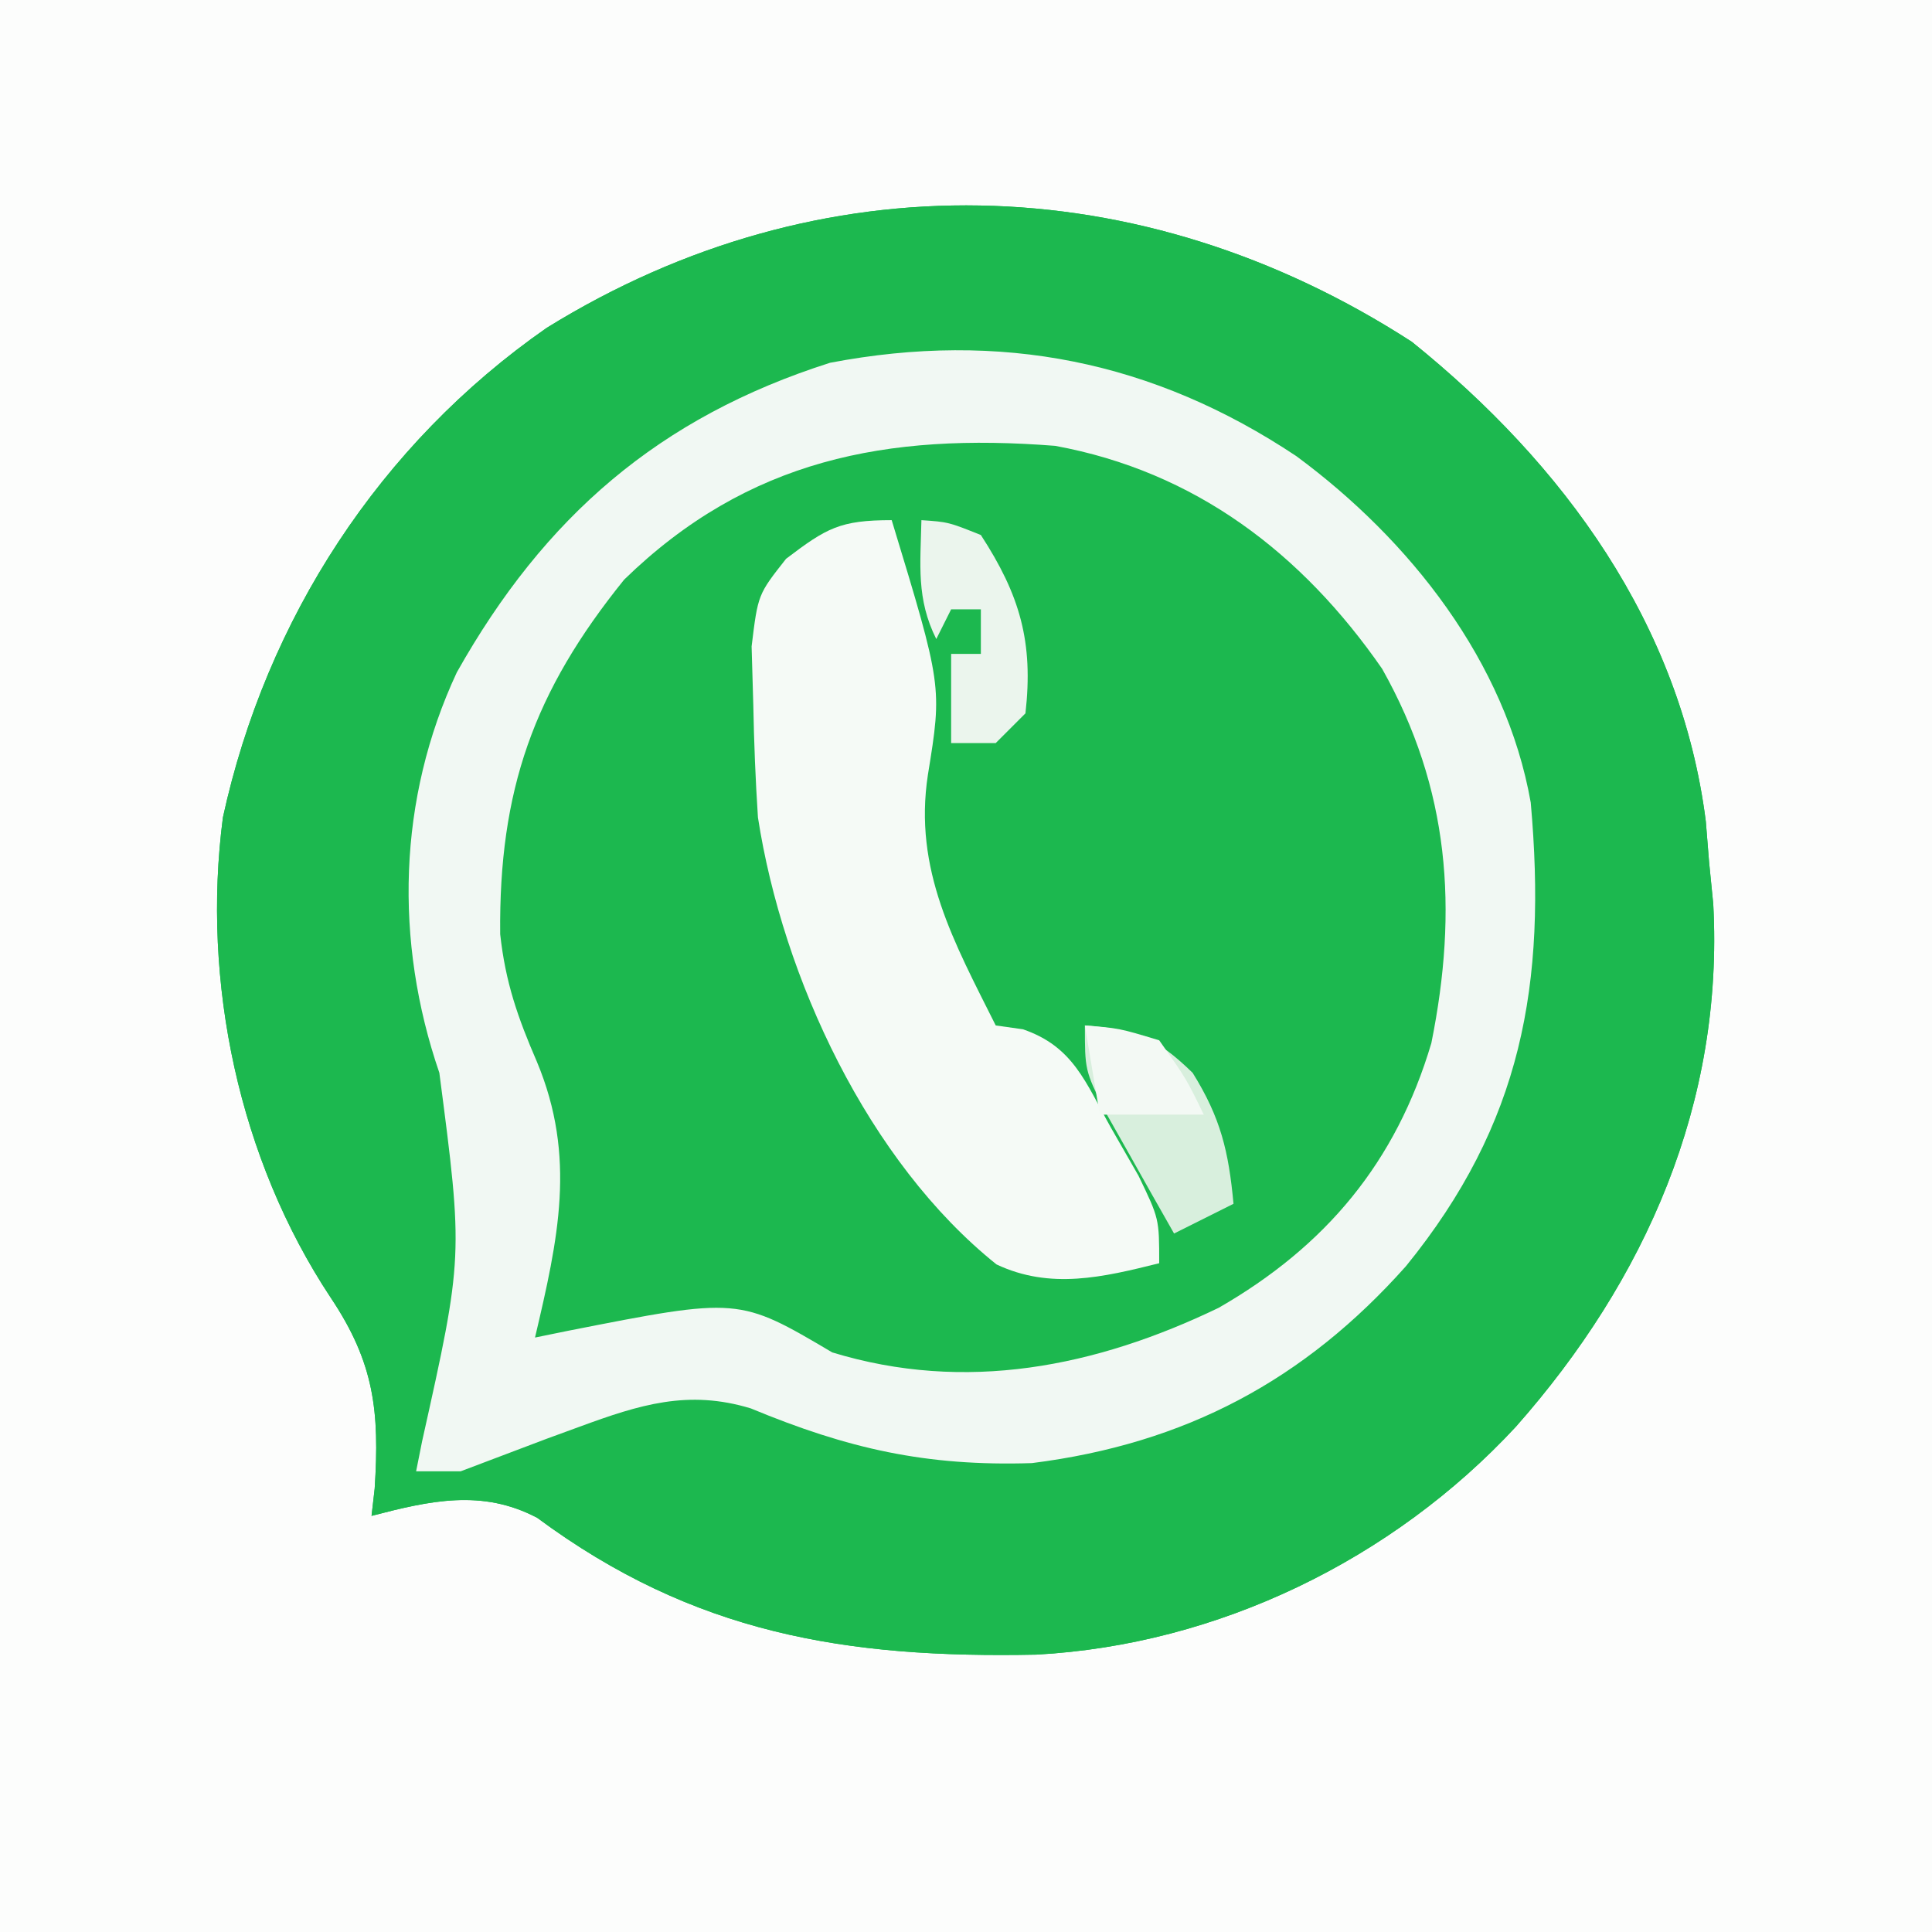
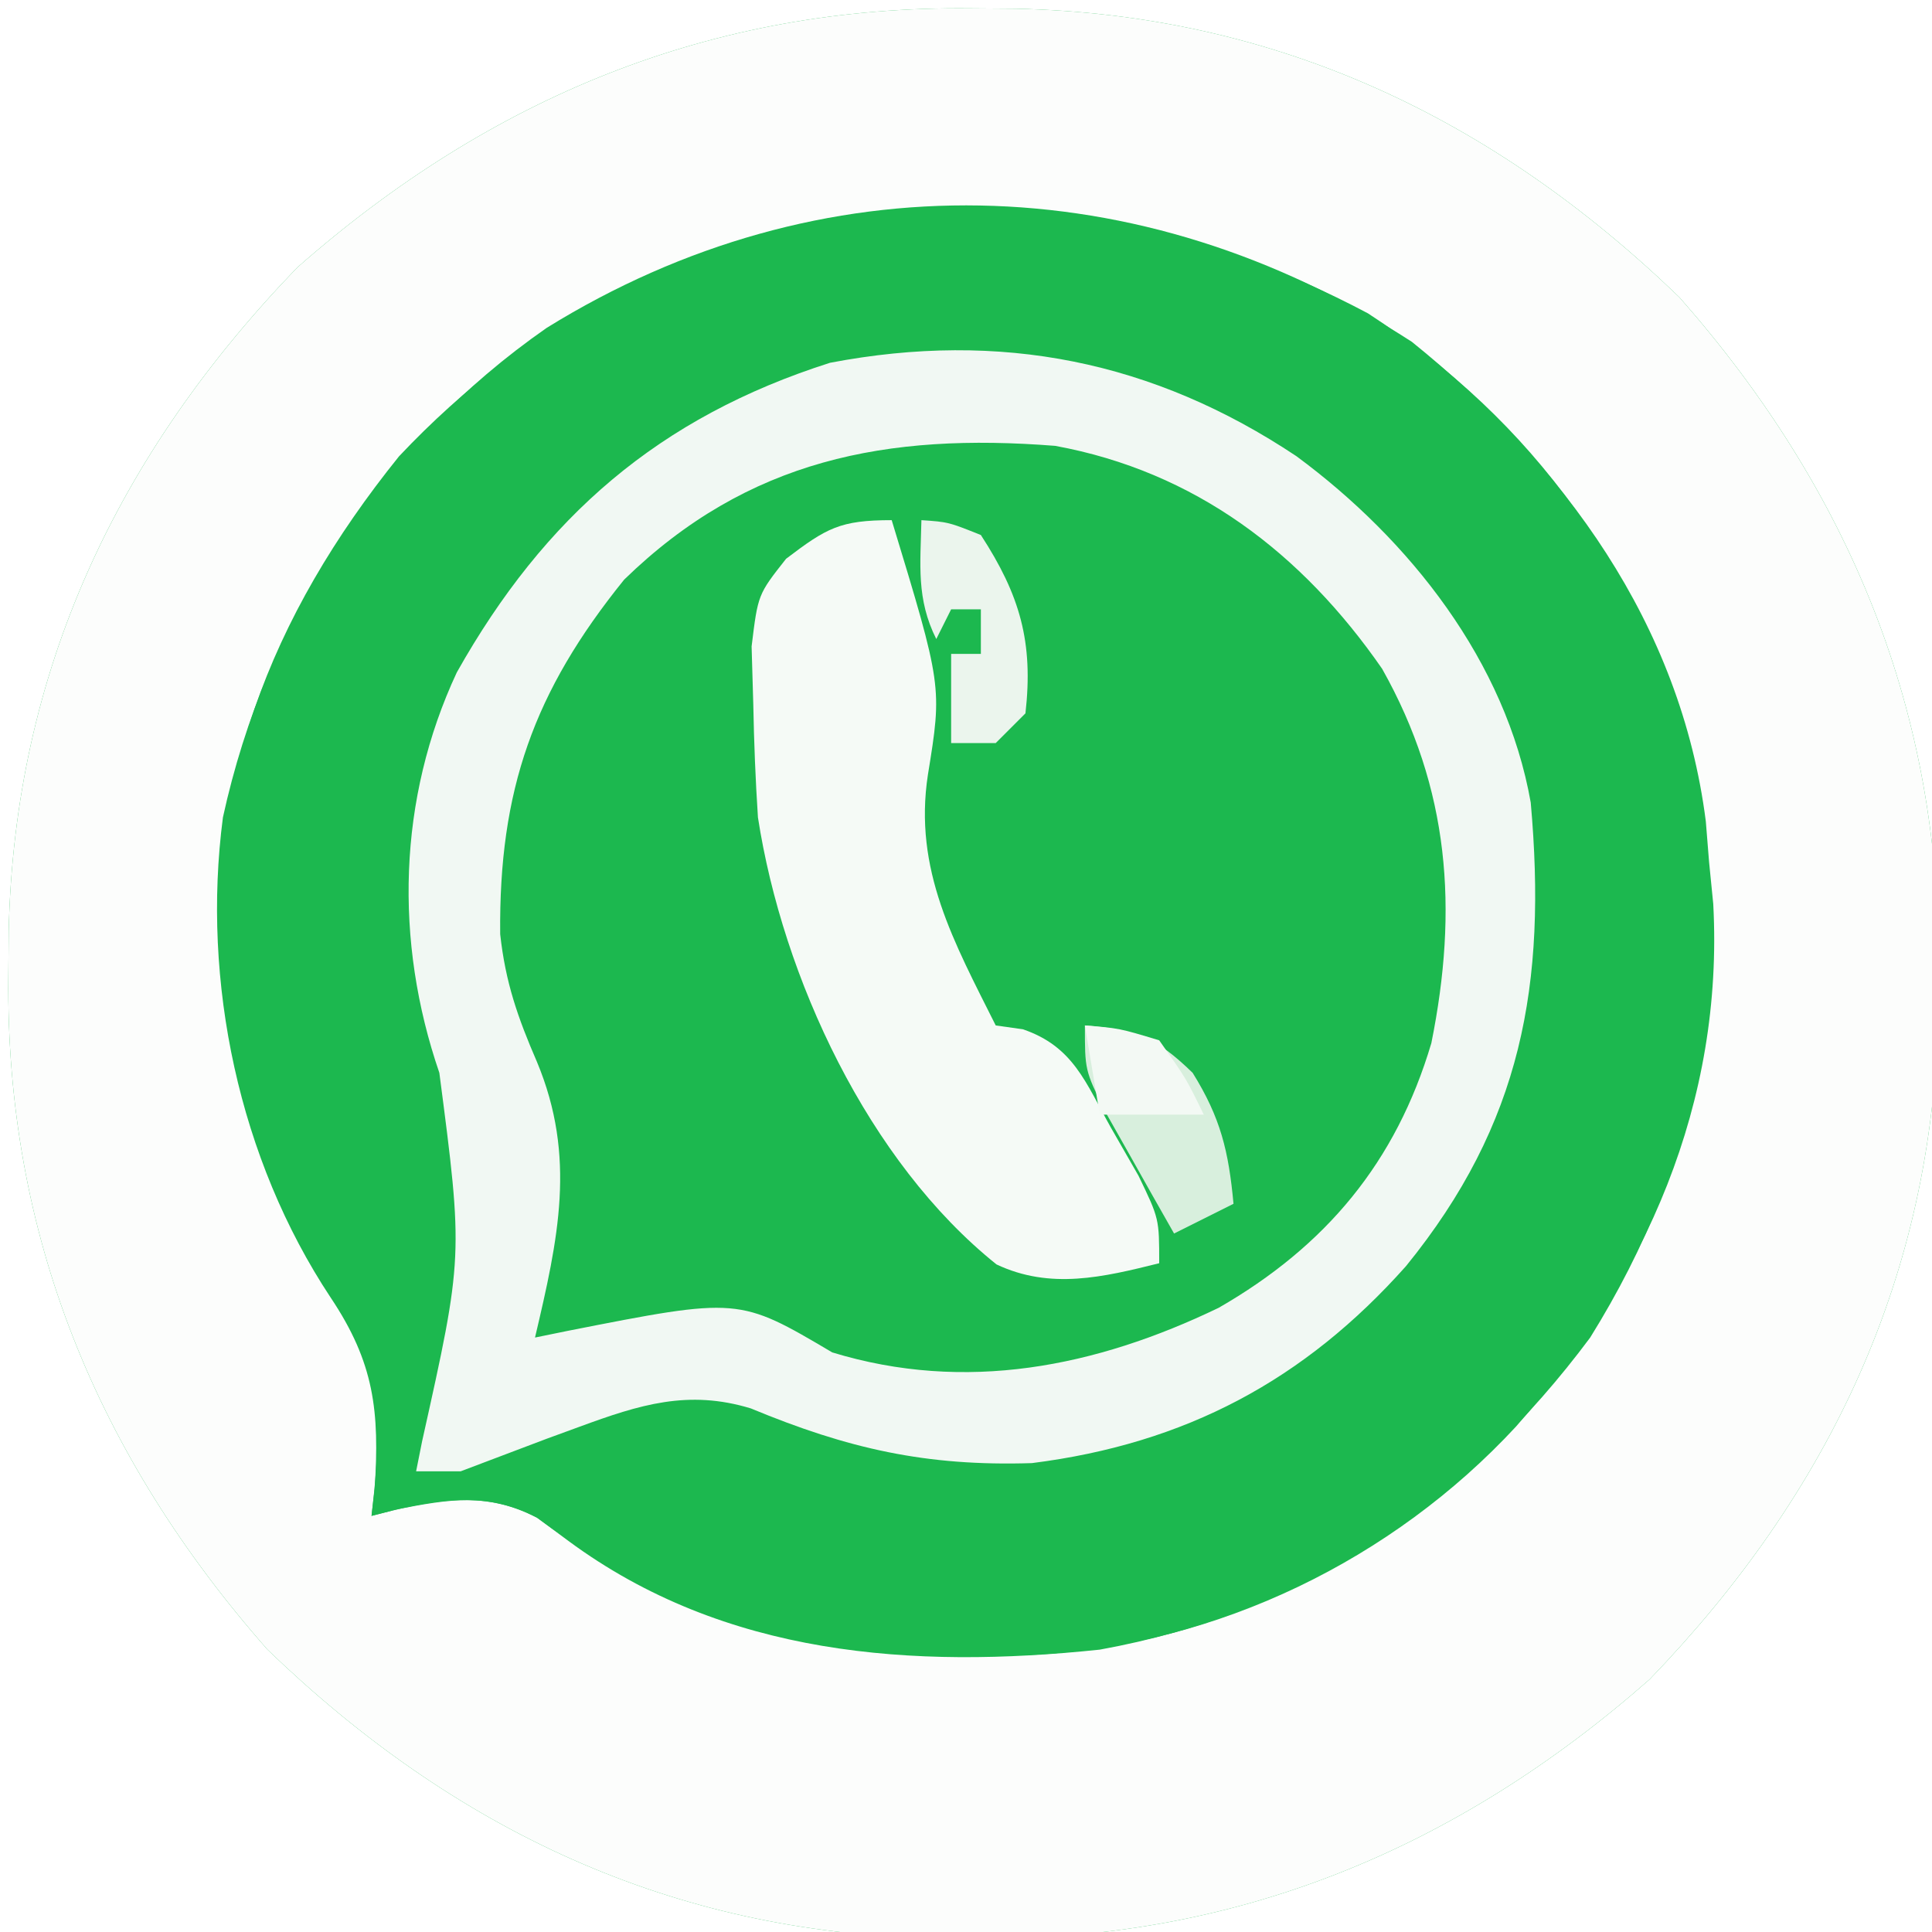
<svg xmlns="http://www.w3.org/2000/svg" version="1.1" width="130" height="130">
-   <path d="M0 0 C42.9 0 85.8 0 130 0 C130 42.9 130 85.8 130 130 C87.1 130 44.2 130 0 130 C0 87.1 0 44.2 0 0 Z " fill="#FCFDFC" transform="translate(0,0)" />
-   <path d="M0 0 C10.227 8.239 18.095 18.993 19.781 32.27 C19.89 33.621 19.89 33.621 20 35 C20.093 35.932 20.186 36.864 20.281 37.824 C20.994 51.177 15.749 63.106 7 73 C-1.29 81.947 -13.046 87.671 -25.262 88.336 C-38.104 88.597 -48.322 86.926 -58.855 79.129 C-62.569 77.174 -66.07 77.978 -70 79 C-69.93 78.394 -69.861 77.788 -69.789 77.164 C-69.452 71.952 -69.817 68.698 -72.75 64.312 C-78.916 55.004 -81.447 43.065 -80 32 C-77.083 18.643 -69.438 6.874 -58.211 -0.941 C-39.799 -12.336 -18.255 -11.808 0 0 Z " fill="#1CB84F" transform="translate(95,23)" />
+   <path d="M0 0 C1.003 0.008 2.005 0.015 3.038 0.023 C20.497 0.409 35.129 7.325 47.688 19.438 C59.147 32.463 65.311 47.374 65.125 64.75 C65.114 66.254 65.114 66.254 65.102 67.788 C64.716 85.247 57.8 99.879 45.688 112.438 C32.662 123.897 17.751 130.061 0.375 129.875 C-1.129 129.864 -1.129 129.864 -2.663 129.852 C-20.122 129.466 -34.754 122.55 -47.312 110.438 C-58.772 97.412 -64.936 82.501 -64.75 65.125 C-64.742 64.122 -64.735 63.12 -64.727 62.087 C-64.341 44.628 -57.425 29.996 -45.312 17.438 C-32.287 5.978 -17.376 -0.186 0 0 Z " fill="#1CB84F" transform="translate(65.3125,0.5625)" />
+   <path d="M0 0 C1.003 0.008 2.005 0.015 3.038 0.023 C20.497 0.409 35.129 7.325 47.688 19.438 C59.147 32.463 65.311 47.374 65.125 64.75 C65.114 66.254 65.114 66.254 65.102 67.788 C64.716 85.247 57.8 99.879 45.688 112.438 C32.662 123.897 17.751 130.061 0.375 129.875 C-1.129 129.864 -1.129 129.864 -2.663 129.852 C-20.122 129.466 -34.754 122.55 -47.312 110.438 C-58.772 97.412 -64.936 82.501 -64.75 65.125 C-64.742 64.122 -64.735 63.12 -64.727 62.087 C-64.341 44.628 -57.425 29.996 -45.312 17.438 C-32.287 5.978 -17.376 -0.186 0 0 Z M-38.465 30.145 C-47.128 40.896 -51.779 52.61 -50.312 66.438 C-48.731 75.006 -46.337 81.855 -41.508 89.074 C-39.479 93.086 -39.81 97.063 -40.312 101.438 C-39.767 101.296 -39.222 101.154 -38.66 101.008 C-35.108 100.316 -32.454 99.837 -29.168 101.566 C-28.473 102.081 -27.778 102.595 -27.062 103.125 C-16.569 110.873 -3.92 111.762 8.688 110.438 C22.483 107.944 33.37 100.622 41.688 89.438 C49.276 77.239 51.36 64.931 48.562 50.875 C45.224 38.027 37.951 27.797 26.73 20.52 C4.384 8.658 -20.826 11.419 -38.465 30.145 Z " fill="#FCFDFC" transform="translate(65.3125,0.5625)" />
  <path d="M0 0 C10.227 8.239 18.095 18.993 19.781 32.27 C19.89 33.621 19.89 33.621 20 35 C20.093 35.932 20.186 36.864 20.281 37.824 C20.994 51.177 15.749 63.106 7 73 C-1.29 81.947 -13.046 87.671 -25.262 88.336 C-38.104 88.597 -48.322 86.926 -58.855 79.129 C-62.569 77.174 -66.07 77.978 -70 79 C-69.93 78.394 -69.861 77.788 -69.789 77.164 C-69.452 71.952 -69.817 68.698 -72.75 64.312 C-78.916 55.004 -81.447 43.065 -80 32 C-77.083 18.643 -69.438 6.874 -58.211 -0.941 C-39.799 -12.336 -18.255 -11.808 0 0 Z M-59.25 14.375 C-66.665 23.487 -67.763 32.477 -67 44 C-66.343 46.723 -66.343 46.723 -65.438 49.188 C-62.437 57.848 -65.259 67.261 -67 76 C-62.084 75.151 -57.604 73.468 -52.938 71.742 C-48.401 70.596 -45.257 71.843 -41.062 73.562 C-31.273 76.826 -21.397 75.735 -12.043 71.668 C-2.46 66.415 4.143 58.501 7.633 48.117 C9.512 37.281 8.248 26.945 2.492 17.535 C-2.85 10.068 -11.213 3.667 -20.258 1.445 C-35.751 -1.071 -48.673 2.795 -59.25 14.375 Z " fill="#1CB84F" transform="translate(95,23)" />
  <path d="M0 0 C7.645 5.641 14.102 13.831 15.773 23.309 C16.862 35.535 15.18 44.907 7.383 54.5 C0.553 62.175 -7.453 66.455 -17.793 67.758 C-24.916 67.985 -30.176 66.787 -36.703 64.078 C-40.917 62.793 -44.194 63.827 -48.227 65.309 C-48.963 65.578 -49.699 65.847 -50.457 66.125 C-52.381 66.85 -54.304 67.579 -56.227 68.309 C-57.217 68.309 -58.207 68.309 -59.227 68.309 C-59.094 67.642 -58.961 66.976 -58.824 66.289 C-56.051 53.844 -56.051 53.844 -57.664 41.496 C-60.705 32.64 -60.461 23.054 -56.488 14.551 C-50.588 4.066 -42.87 -2.619 -31.375 -6.281 C-19.89 -8.474 -9.598 -6.392 0 0 Z M-45.227 8.309 C-51.319 15.847 -53.666 22.488 -53.57 32.168 C-53.215 35.411 -52.392 37.764 -51.102 40.746 C-48.418 47.165 -49.672 52.704 -51.227 59.309 C-50.493 59.159 -49.76 59.01 -49.004 58.855 C-37.514 56.593 -37.514 56.593 -31.227 60.309 C-22.257 63.049 -13.491 61.292 -5.227 57.309 C1.983 53.164 6.709 47.513 9.086 39.496 C10.901 30.492 10.321 22.383 5.773 14.309 C0.381 6.527 -6.809 1.035 -16.227 -0.691 C-27.549 -1.579 -36.899 0.208 -45.227 8.309 Z " fill="#F1F8F3" transform="translate(87.22656,30.69141)" />
  <path d="M0 0 C3.402 11.186 3.402 11.186 2.438 17.125 C1.453 23.529 4.199 28.398 7 34 C7.603 34.085 8.207 34.17 8.828 34.258 C12.22 35.417 13.036 37.82 14.75 40.875 C15.364 41.945 15.977 43.015 16.609 44.117 C18 47 18 47 18 50 C14.233 50.94 10.679 51.792 7.055 50.082 C-1.577 43.173 -7.333 30.787 -9 20 C-9.165 17.482 -9.265 14.96 -9.312 12.438 C-9.35 11.137 -9.387 9.836 -9.426 8.496 C-9 5 -9 5 -7.105 2.598 C-4.379 0.529 -3.481 0 0 0 Z " fill="#F5FAF6" transform="translate(60,35)" />
  <path d="M0 0 C3.405 0.284 4.763 0.769 7.25 3.188 C9.139 6.223 9.671 8.467 10 12 C8.02 12.99 8.02 12.99 6 14 C4.992 12.234 3.994 10.462 3 8.688 C2.443 7.701 1.886 6.715 1.312 5.699 C0 3 0 3 0 0 Z " fill="#D8EFDD" transform="translate(73,69)" />
  <path d="M0 0 C1.812 0.125 1.812 0.125 4 1 C6.629 5.038 7.545 8.202 7 13 C6.34 13.66 5.68 14.32 5 15 C4.01 15 3.02 15 2 15 C2 13.02 2 11.04 2 9 C2.66 9 3.32 9 4 9 C4 8.01 4 7.02 4 6 C3.34 6 2.68 6 2 6 C1.67 6.66 1.34 7.32 1 8 C-0.354 5.291 -0.065 2.991 0 0 Z " fill="#EBF5ED" transform="translate(62,35)" />
  <path d="M0 0 C2.312 0.188 2.312 0.188 5 1 C6.812 3.562 6.812 3.562 8 6 C5.667 6 3.333 6 1 6 C0.67 4.02 0.34 2.04 0 0 Z " fill="#F3F9F4" transform="translate(73,69)" />
</svg>
